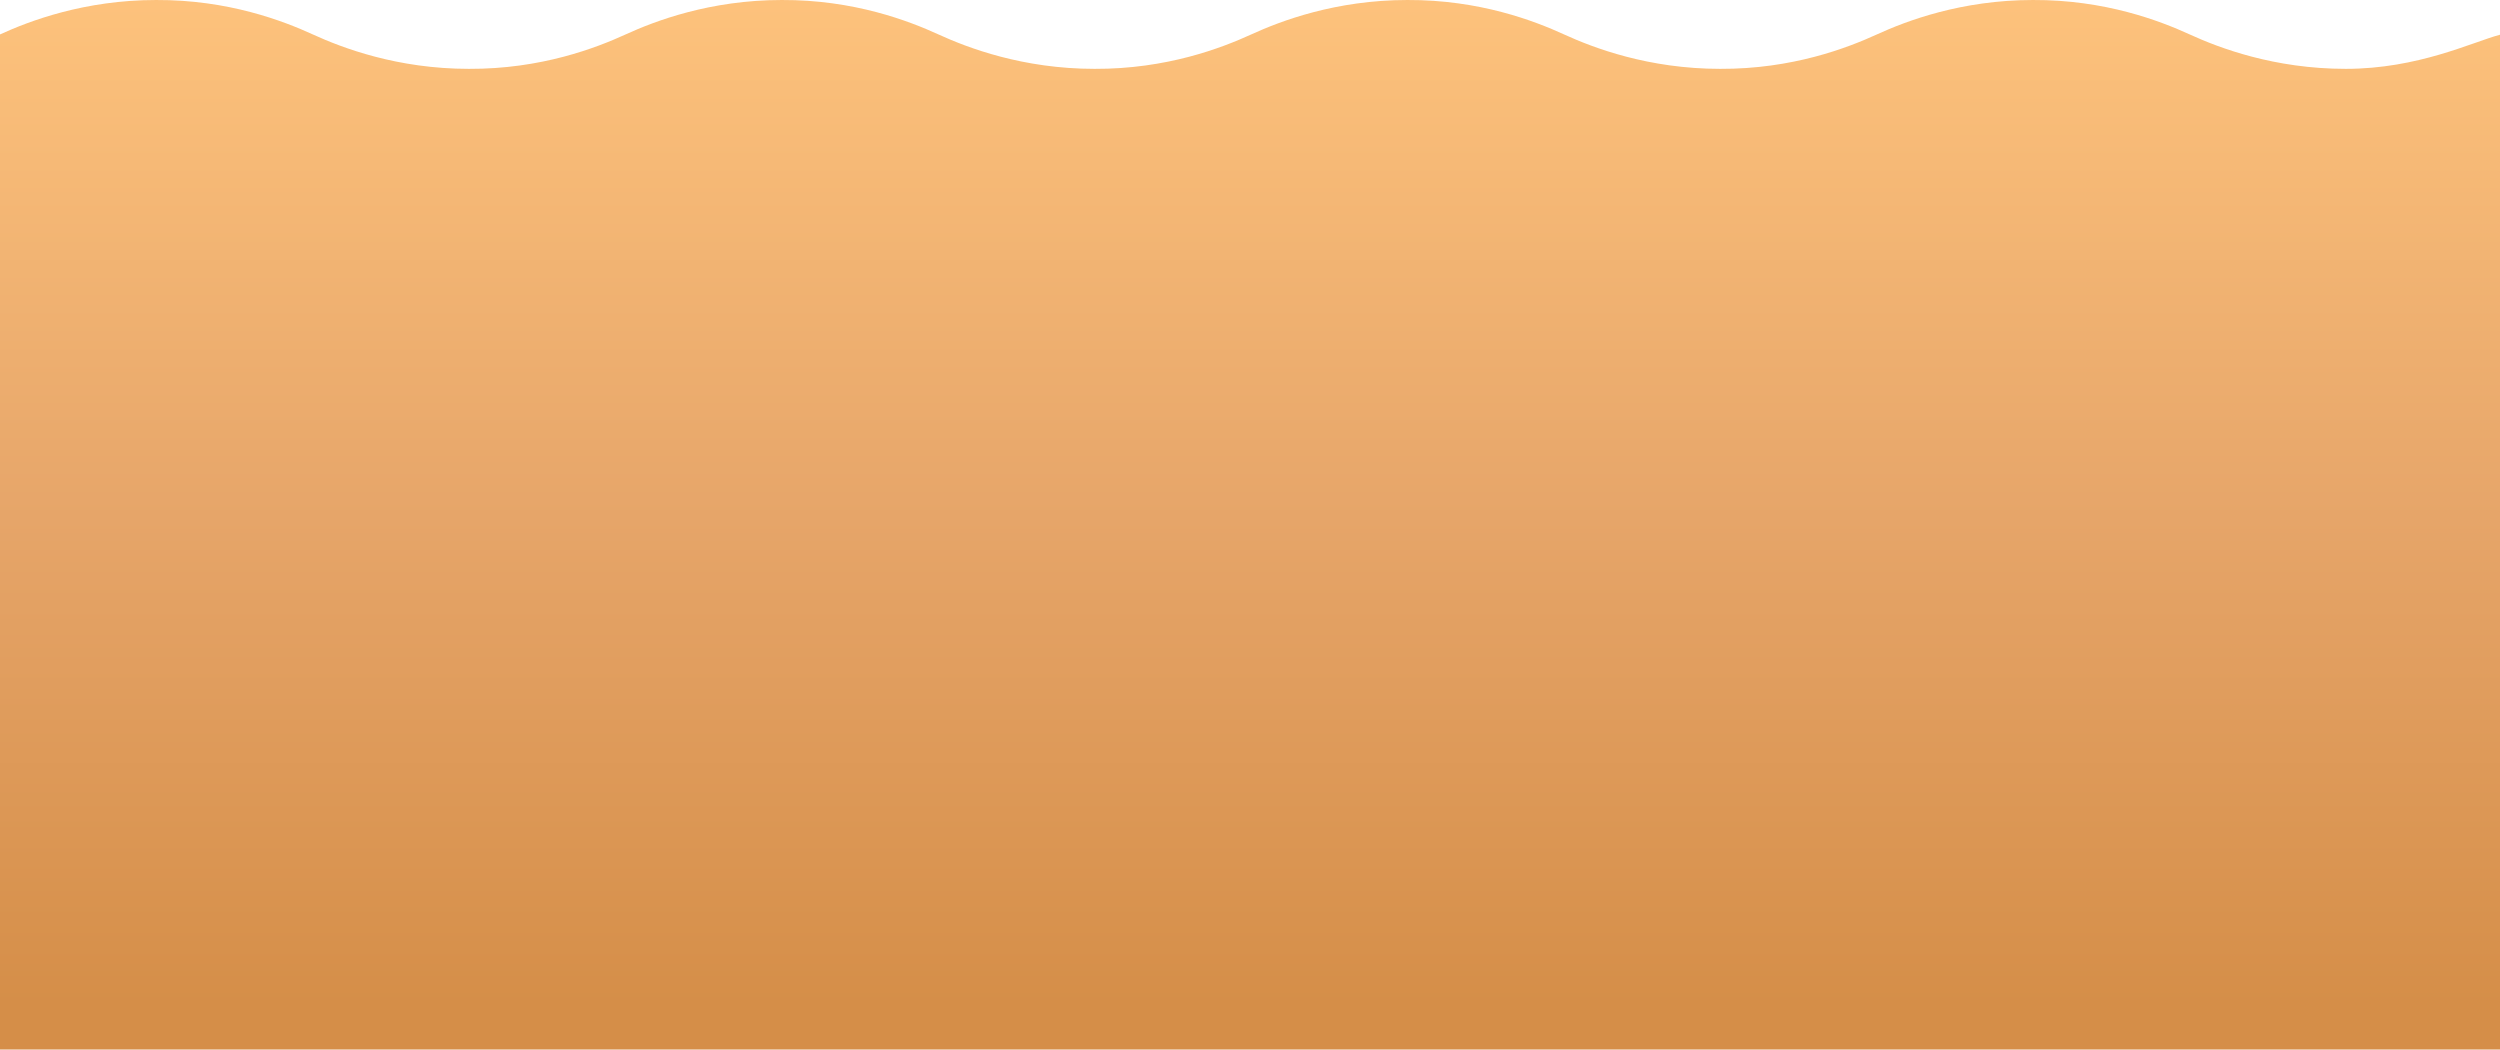
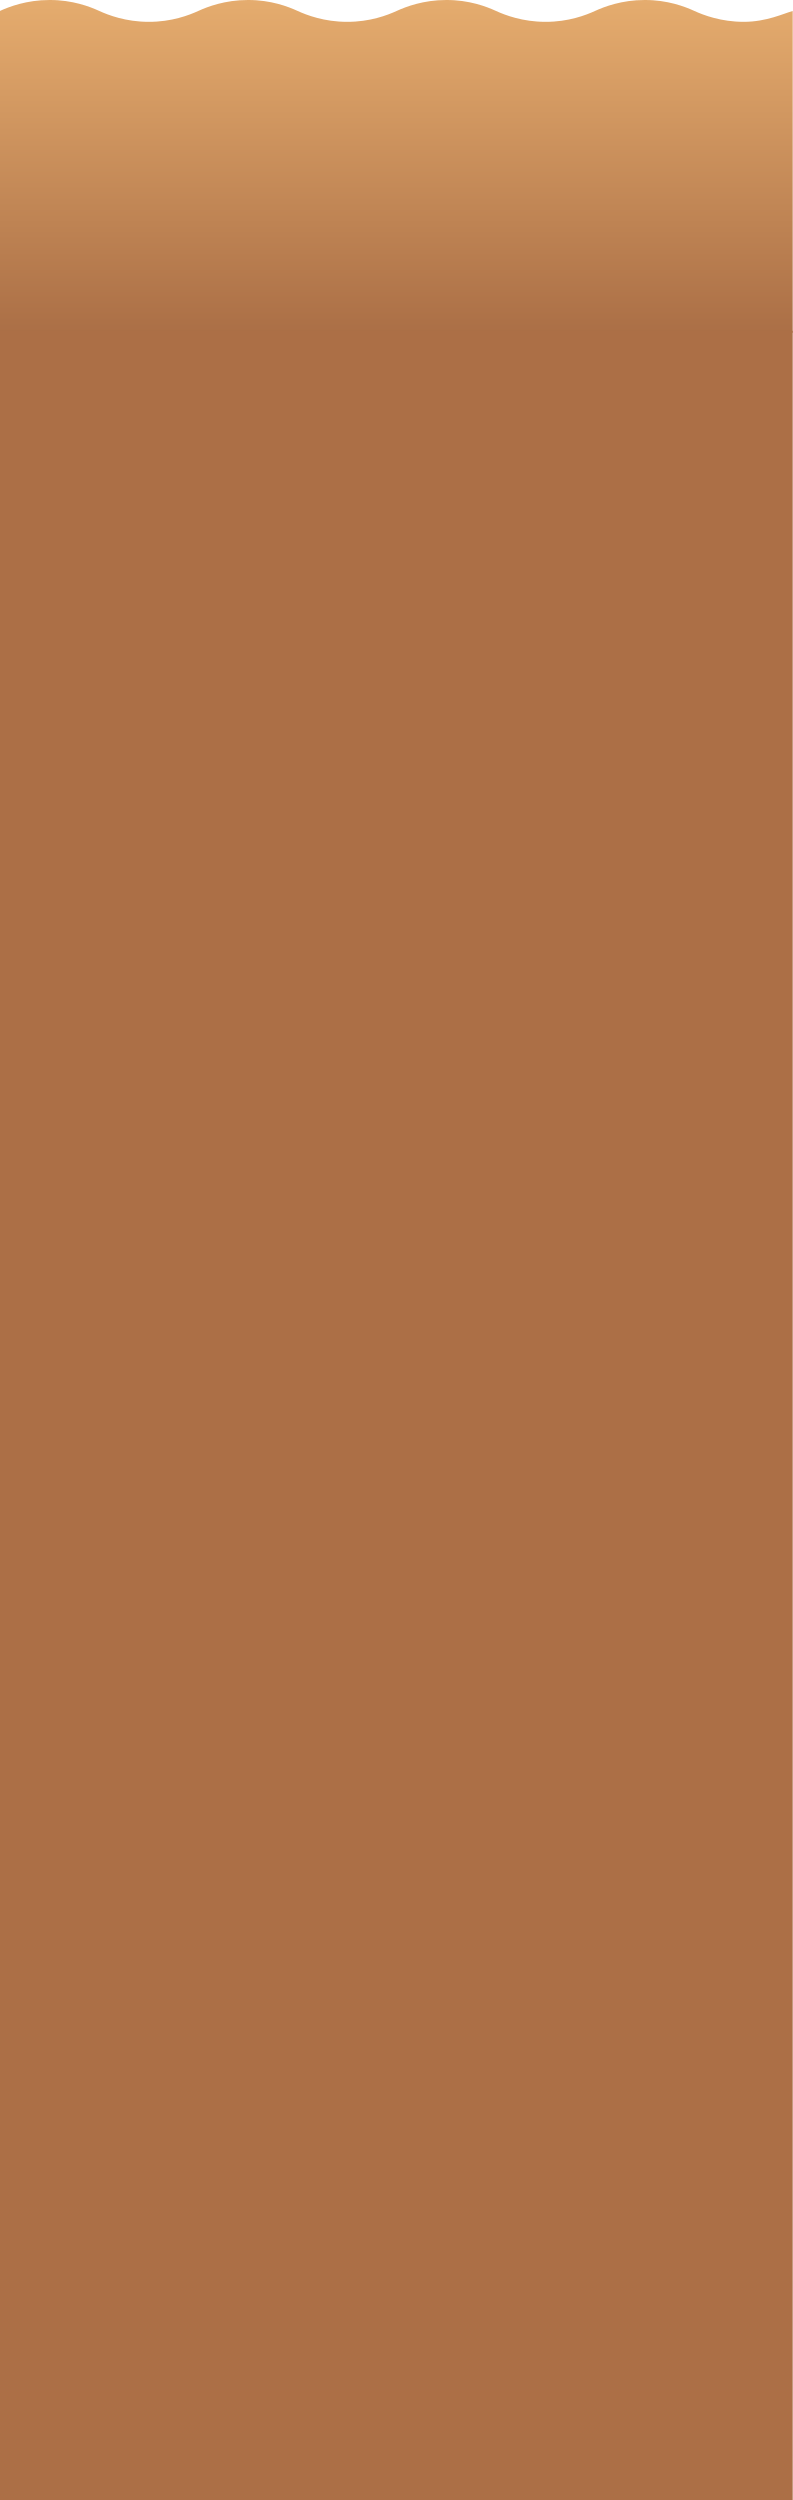
- <svg xmlns="http://www.w3.org/2000/svg" id="Layer_1" viewBox="0 0 799.2 335.52">
+ <svg xmlns="http://www.w3.org/2000/svg" id="Layer_1" viewBox="0 0 799.2 2520.53">
  <defs>
-     <style>.cls-1{fill:url(#linear-gradient);stroke-width:0px;}</style>
+     <style>.cls-1{fill:#ac6f46;}.cls-1,.cls-2{stroke-width:0px;}.cls-2{fill:url(#linear-gradient);}</style>
    <linearGradient id="linear-gradient" x1="399.6" y1="335.52" x2="399.6" y2="0" gradientUnits="userSpaceOnUse">
-       <stop offset=".04" stop-color="#d58e48" />
-       <stop offset=".506" stop-color="#e6a569" />
-       <stop offset=".999" stop-color="#fdc27c" />
+       <stop offset="0" stop-color="#ab6f46" />
+       <stop offset=".999" stop-color="#e5ac6e" />
    </linearGradient>
  </defs>
-   <path class="cls-1" d="m749.9,22.011c-22.9,0-40.5-6.703-49.9-11.005C690.6,6.704,673-.099,649.9.001c-22.9,0-40.5,6.703-49.9,11.005-9.4,4.302-27,11.105-50.1,11.005-22.9,0-40.5-6.703-49.9-11.005C490.6,6.704,473-.099,449.9.001c-22.9,0-40.5,6.703-49.9,11.005-9.4,4.302-27,11.105-50.1,11.005-22.9,0-40.5-6.703-49.9-11.005C290.6,6.704,273-.099,249.9.001,227,.001,209.4,6.704,200,11.006c-9.4,4.302-27,11.105-50.1,11.005-22.9,0-40.5-6.703-49.9-11.005C90.6,6.704,73-.099,49.9.001,27,.001,9.4,6.704,0,11.006v324.514h799.2V11.096c-8.903,2.38-26.2,10.915-49.3,10.915Z" />
+   <path class="cls-2" d="m749.9,22.011c-22.9,0-40.5-6.703-49.9-11.005S673-.099,649.9.001c-22.9,0-40.5,6.703-49.9,11.005s-27,11.105-50.1,11.005c-22.9,0-40.5-6.703-49.9-11.005C490.6,6.704,473-.099,449.9.001c-22.9,0-40.5,6.703-49.9,11.005-9.4,4.302-27,11.105-50.1,11.005-22.9,0-40.5-6.703-49.9-11.005C290.6,6.704,273-.099,249.9.001,227.0.001,209.4,6.704,200,11.006c-9.4,4.302-27,11.105-50.1,11.005-22.9,0-40.5-6.703-49.9-11.005C90.6,6.704,73-.099,49.9.001,27.0.001,9.4,6.704 0,11.006v324.514h799.2V11.096c-8.903,2.38-26.2,10.915-49.3,10.915Z" />
+   <rect class="cls-1" y="333.52" width="799.2" height="2187.01" />
</svg>
